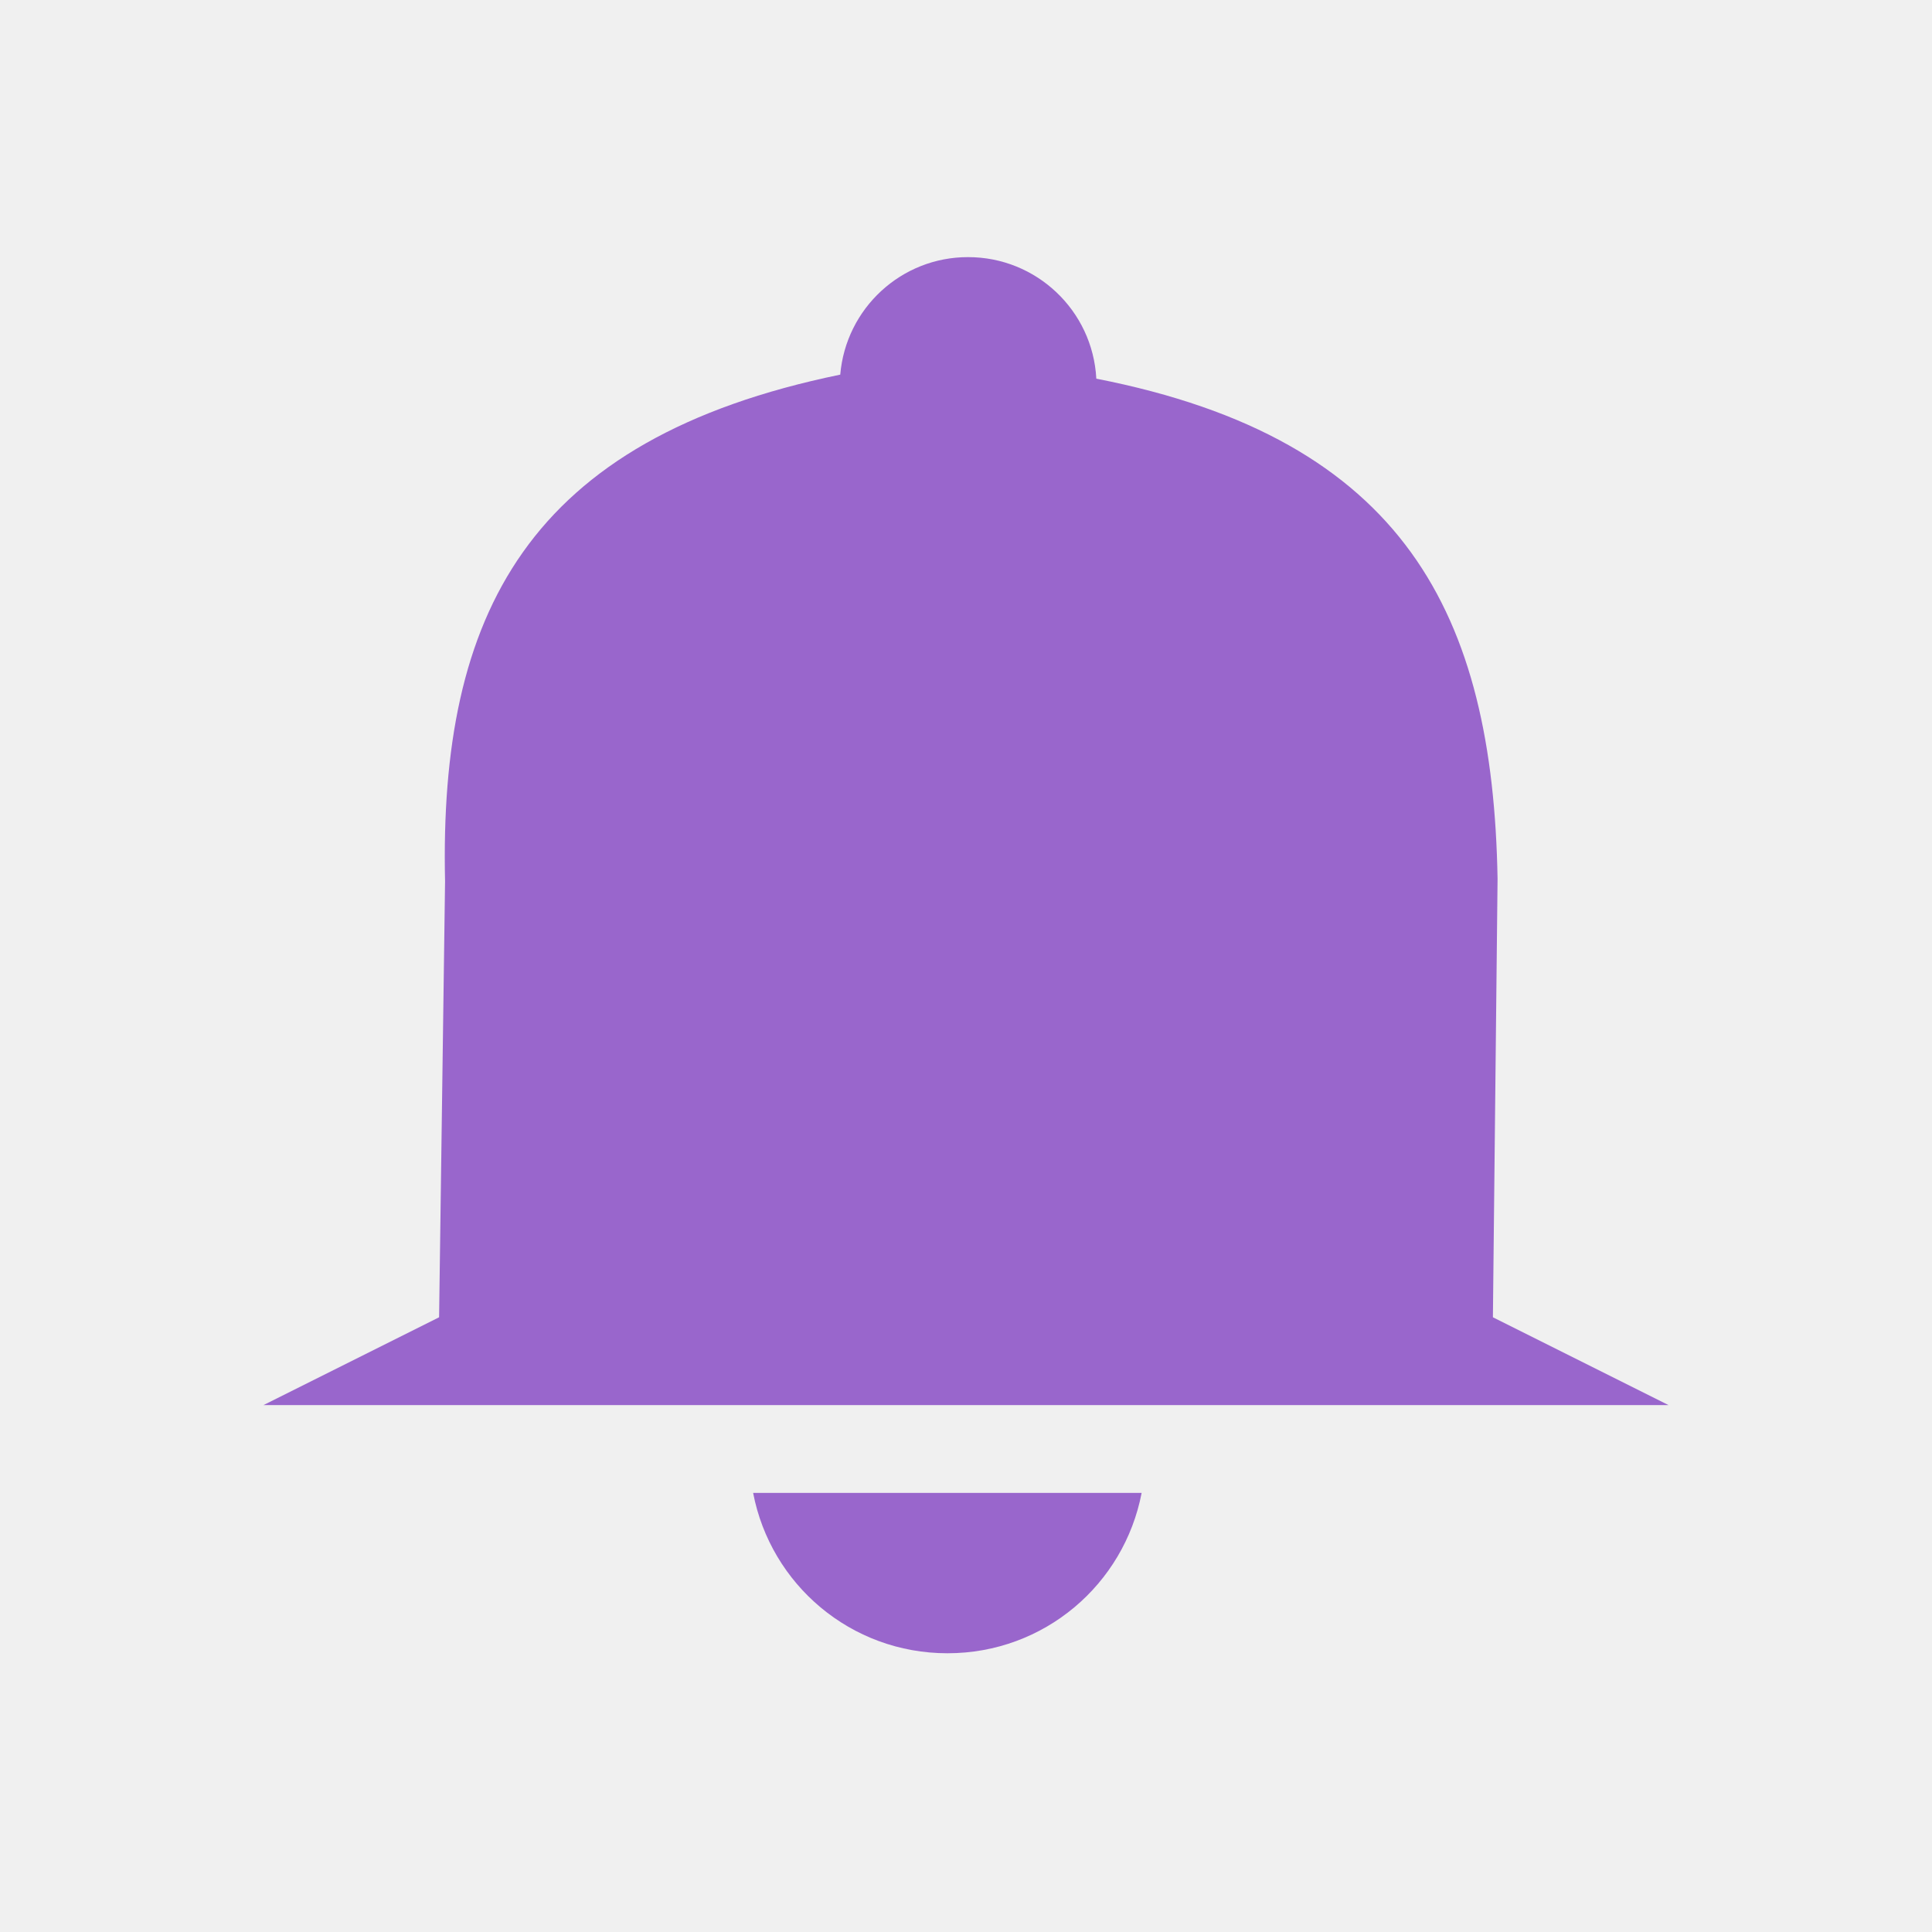
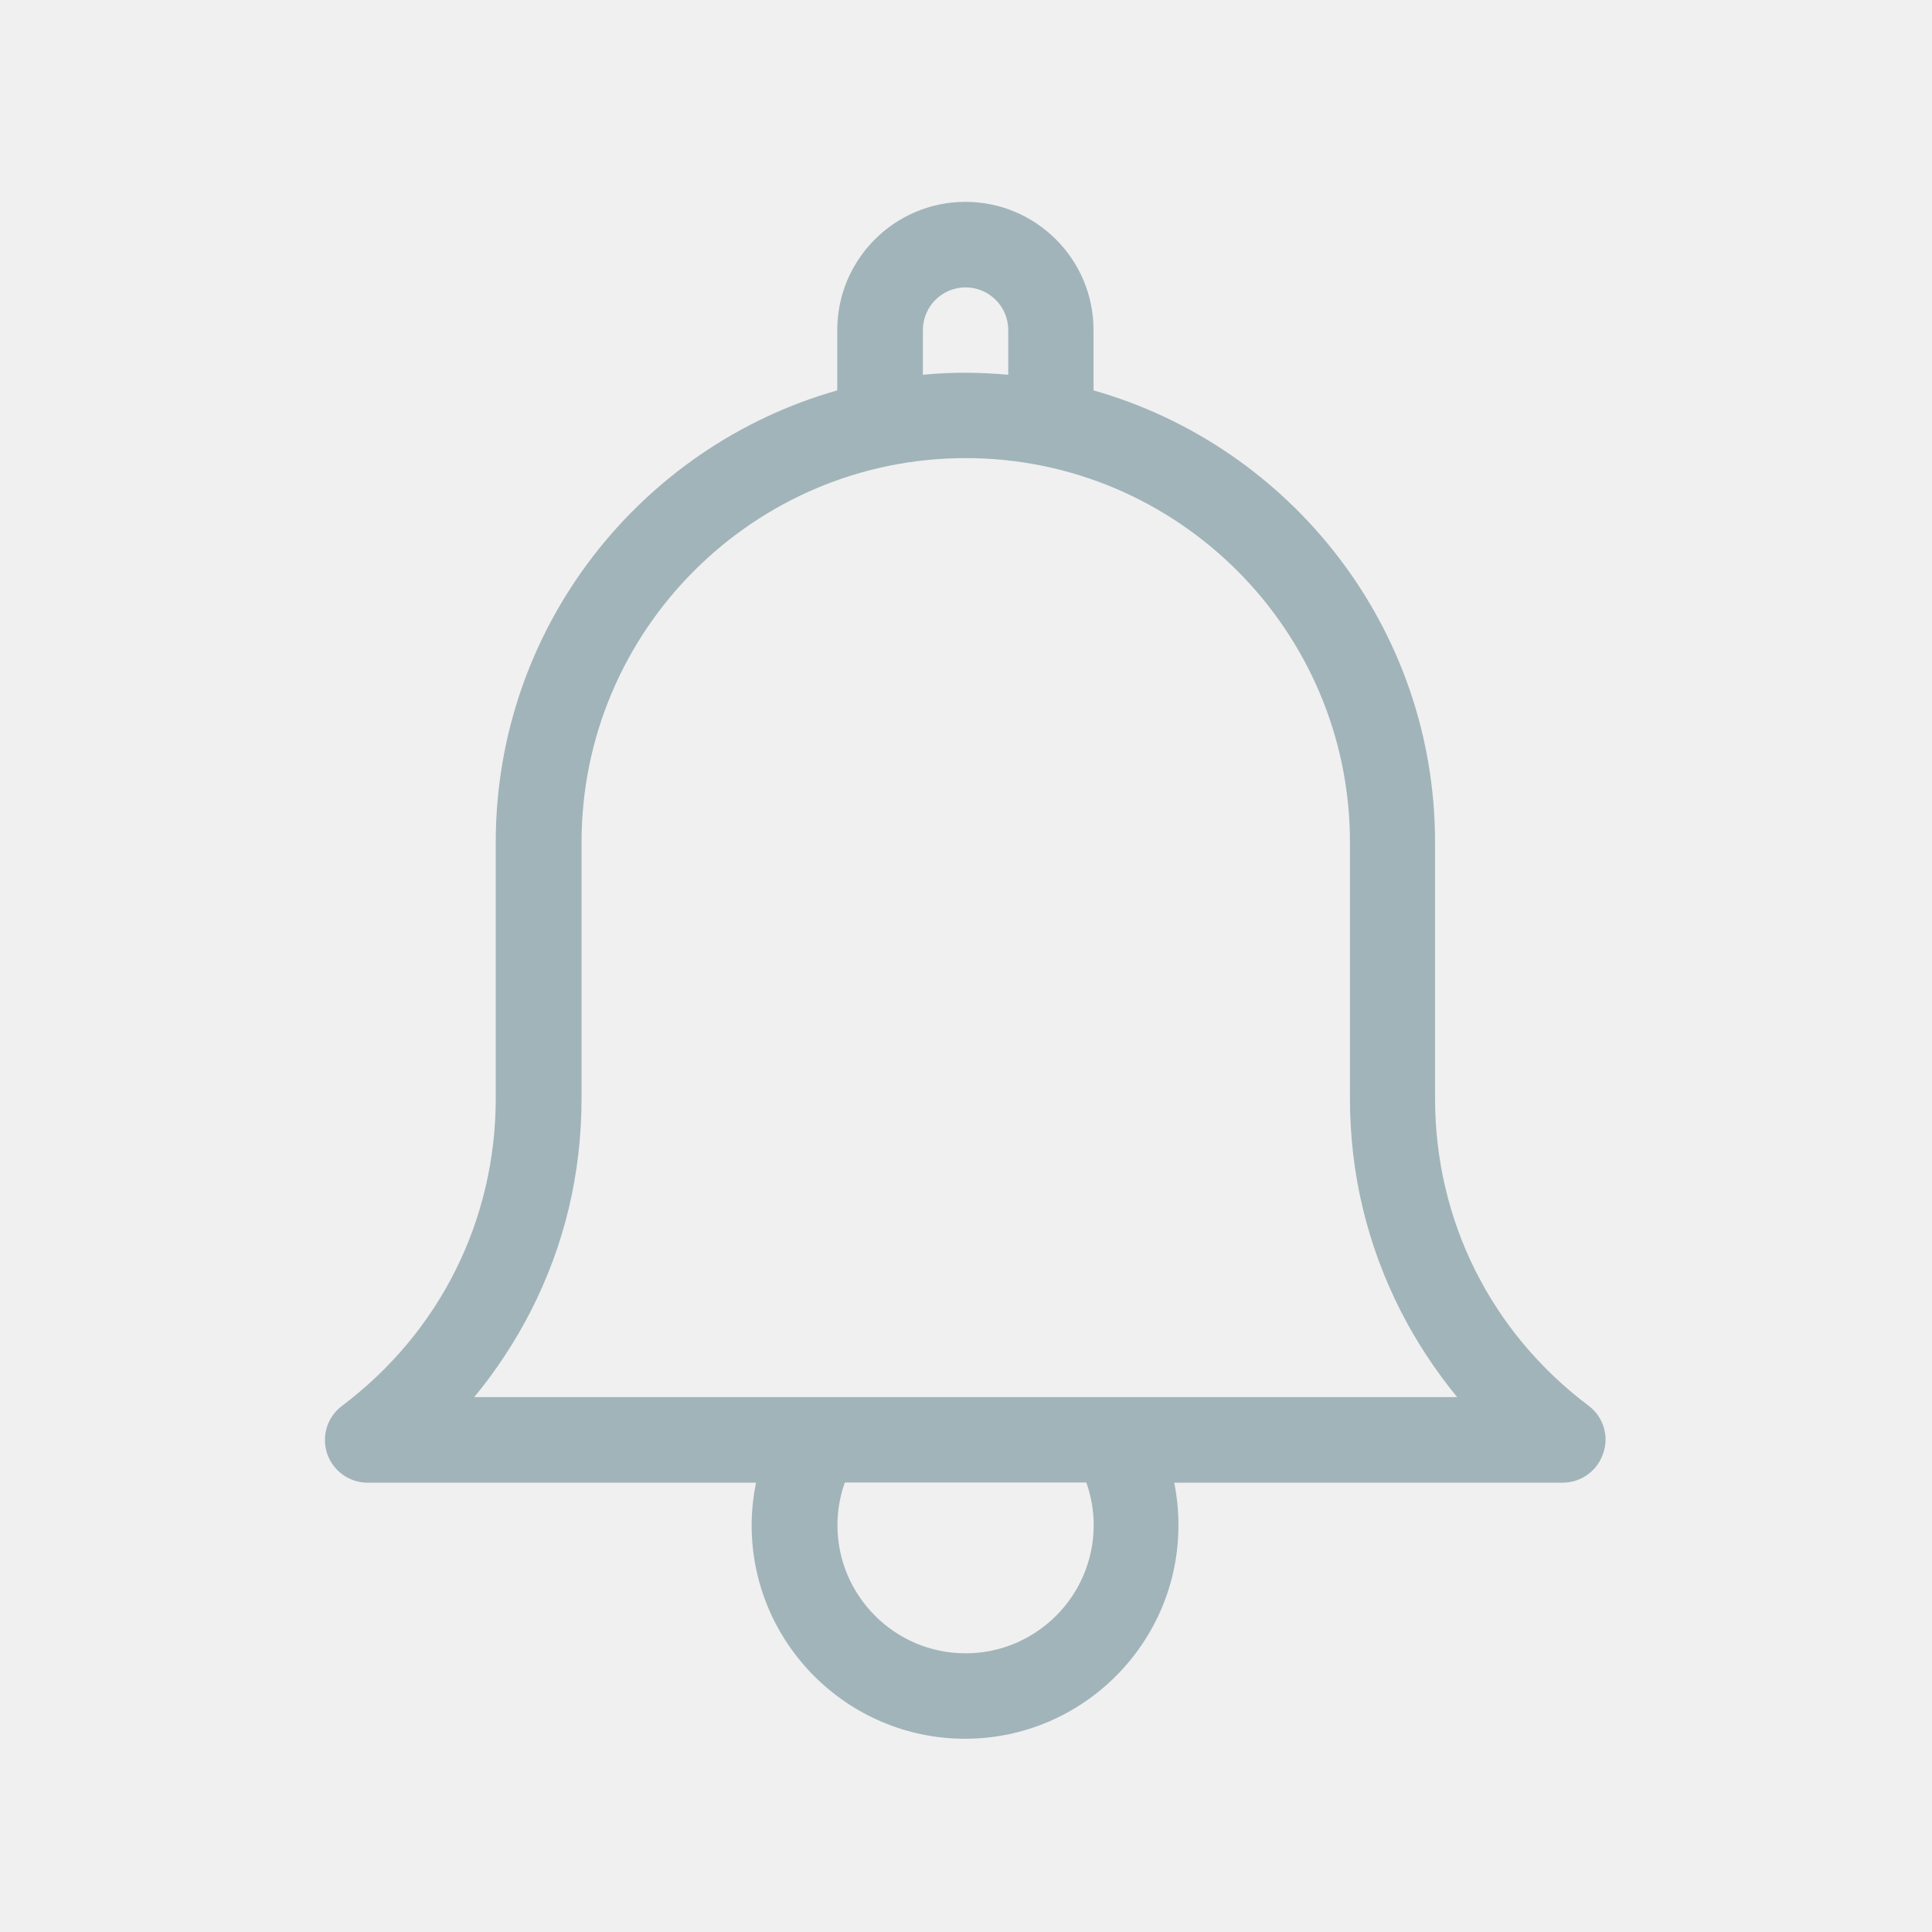
- <svg xmlns="http://www.w3.org/2000/svg" xmlns:xlink="http://www.w3.org/1999/xlink" viewBox="0 0 22 22" id="svg" version="1.1" width="100%" height="100%">
-   <defs id="defs81">
-     <linearGradient id="linearGradient855">
-       <stop style="stop-color:#9966cc;stop-opacity:1" offset="0" id="stop851" />
-       <stop style="stop-color:#2f2043;stop-opacity:1" offset="1" id="stop853" />
-     </linearGradient>
-     <style id="current-color-scheme" type="text/css">
-       .ColorScheme-Text {
-         color:#7B7C7E;
-       }
-       .ColorScheme-Background{
-         color:#EFF0F1;
-       }
-       .ColorScheme-Highlight{
-         color:#3DAEE6;
-       }
-       .ColorScheme-ViewText {
-         color:#7B7C7E;
-       }
-       .ColorScheme-ViewBackground{
-         color:#FCFCFC;
-       }
-       .ColorScheme-ViewHover {
-         color:#3DAEE6;
-       }
-       .ColorScheme-ViewFocus{
-         color:#1E92FF;
-       }
-       .ColorScheme-ButtonText {
-         color:#7B7C7E;
-       }
-       .ColorScheme-ButtonBackground{
-         color:#EFF0F1;
-       }
-       .ColorScheme-ButtonHover {
-         color:#3DAEE6;
-       }
-       .ColorScheme-ButtonFocus{
-         color:#1E92FF;
-       }
- </style>
-     <linearGradient xlink:href="#linearGradient4254" id="linearGradient5399" gradientUnits="userSpaceOnUse" x1="317.917" y1="909.772" x2="317.917" y2="912.772" />
-     <linearGradient id="linearGradient4254">
-       <stop id="stop4256" offset="0" style="stop-color:#888888;stop-opacity:1;" />
-       <stop id="stop4258" offset="1" style="stop-color:#232323;stop-opacity:1;" />
-     </linearGradient>
-     <linearGradient xlink:href="#linearGradient855" id="linearGradient856" gradientUnits="userSpaceOnUse" x1="4" y1="12" x2="20" y2="12" />
-     <linearGradient xlink:href="#linearGradient855" id="linearGradient857" x1="4" y1="12" x2="20" y2="12" gradientUnits="userSpaceOnUse" />
-   </defs>
-   <g id="notification-progress-active" transform="translate(39,-1)">
-     <rect style="fill:#ffffff;fill-opacity:0;stroke:none" id="rect3009" width="22" height="22" x="1" y="1" />
-     <rect ry="8" y="4" x="4" height="16" width="16" id="rect5921-0" style="fill:url(#linearGradient856);fill-opacity:1.0;stroke:none" />
-   </g>
-   <g id="notification-inactive" transform="translate(-1,-1)">
-     <rect y="1" x="1" height="22" width="22" id="rect3028" style="fill:#ffffff;fill-opacity:0;stroke:none" />
-     <path style="color:#7b7c7e;fill:#9966cc;fill-opacity:1;stroke:none" d="M 11.023,2.928 C 10.265,2.927 9.633,3.509 9.568,4.266 6,5 5,7 5.068,10.037 L 5,15 3,16 h 16 l -2,-1 0.053,-4.994 C 17,7 16,5 12.484,4.312 12.443,3.536 11.801,2.927 11.023,2.928 Z M 8.576,17 c 0.2,1.042 1.111,1.826 2.213,1.826 C 11.891,18.826 12.8,18.042 13,17 Z" transform="translate(1,1)" id="path3016" />
-   </g>
-   <g id="notification-progress-inactive" transform="translate(38.99999,39)">
-     <rect style="fill:#ffffff;fill-opacity:0;stroke:none" id="rect3060" width="22" height="22" x="1" y="1" />
-     <path style="color:#7b7c7e;opacity:0.882;fill:#9966cc;fill-opacity:1;stroke:none" d="m 51.023,42.928 c -0.759,-2.72e-4 -1.39,0.582 -1.455,1.338 C 46,45 45,47 45.068,50.037 L 45,55 43,56 h 16 l -2,-1 0.053,-4.994 C 57,47 56,45 52.484,44.312 52.443,43.536 51.801,42.927 51.023,42.928 Z M 48.576,57 c 0.2,1.042 1.111,1.826 2.213,1.826 C 51.891,58.826 52.8,58.042 53,57 Z" transform="translate(-38.99999,-39)" id="rect5933-8" />
-   </g>
-   <g id="notification-active" transform="translate(-1,39)">
-     <rect y="1" x="1" height="22" width="22" id="rect3068" style="fill:#ffffff;fill-opacity:0;stroke:none" />
-     <rect style="fill:url(#linearGradient857);fill-opacity:1;stroke:none" id="rect4130-82-0" width="16" height="16" x="4" y="4" ry="8" />
-     <path style="fill:#100b16;fill-opacity:1;stroke:none" d="m 11.203,7.2 -0.003,7.2 1.6,0 0.003,-7.2 z m 0.8,8 c -0.442,0 -0.8,0.358 -0.8,0.8 0,0.442 0.358,0.8 0.8,0.8 0.442,0 0.8,-0.358 0.8,-0.8 0,-0.442 -0.358,-0.8 -0.8,-0.8 z" id="rect4142-6" />
-   </g>
-   <path class="ColorScheme-Text" style="fill:#9966cc;fill-opacity:1" d="m -18,23 2,-2 2,2 z" id="expander-bottom" />
-   <path class="ColorScheme-Text" id="expander-top" d="m -18,17 2,2 2,-2 z" style="fill:#9966cc;fill-opacity:1" />
-   <path class="ColorScheme-Text" style="fill:#9966cc;fill-opacity:1" d="m -13,18 -2,2 2,2 z" id="expander-right" />
-   <path class="ColorScheme-Text" id="expander-left" d="m -19,18 2,2 -2,2 z" style="fill:#9966cc;fill-opacity:1" />
-   <g transform="translate(-1,-41)" id="notification-disabled">
-     <rect style="fill:#ffffff;fill-opacity:0;stroke:none" id="rect3022" width="22" height="22" x="1" y="1" />
-     <path style="color:#7b7c7e;opacity:0.9;fill:#9966cc;fill-opacity:1;stroke:none" d="m 12.023,-37.072 c -0.759,-2.72e-4 -1.39,0.582 -1.455,1.338 C 7,-35 6,-33 6.068,-29.963 L 6,-25 4,-24 h 16 l -2,-1 0.053,-4.994 C 18,-33 17,-35 13.484,-35.688 c -0.041,-0.776 -0.684,-1.385 -1.461,-1.385 z M 9.576,-23 c 0.2,1.042 1.111,1.826 2.213,1.826 1.102,0 2.011,-0.784 2.211,-1.826 z" transform="translate(1,41)" id="path3024" />
-   </g>
-   <g transform="translate(39,-41)" id="notification-empty">
-     <rect style="fill:#ffffff;fill-opacity:0;stroke:none" id="rect3798" width="22" height="22" x="1" y="1" />
-     <path style="color:#7b7c7e;fill:#9966cc;fill-opacity:1;stroke:none" d="m 51,-37.072 c -0.759,-2.72e-4 -1.39,0.582 -1.455,1.338 C 46,-35 45,-33 45.045,-29.963 L 44.977,-25 l -2,1 h 10.238 5.762 l -2,-1 0.023,-2.271 0.029,-2.723 C 57,-33 56,-35 52.461,-35.688 52.42,-36.464 51.777,-37.073 51,-37.072 Z M 48.553,-23 c 0.156,0.814 0.748,1.464 1.523,1.713 0.218,0.07 0.448,0.113 0.689,0.113 1.102,0 2.011,-0.784 2.211,-1.826 h -0.918 z" transform="translate(-39,41)" id="path3800" />
+ <svg xmlns="http://www.w3.org/2000/svg" width="5.821mm" height="5.821mm" viewBox="0 0 22 22" version="1.1" id="svg881">
+   <defs id="defs875" />
+   <g id="layer1" transform="translate(-209.8249,-686.2455)">
+     <g id="notification-progress-active" transform="translate(248.8249,685.2455)">
+       <path style="fill:none" id="empty-rectangle" d="M 1,1 H 23 V 23 H 1 Z" />
+       <circle id="circle-blue" cx="12" cy="12" r="8" class="ColorScheme-ButtonFocus" style="fill:#7b3dc2;fill-opacity:1" />
+     </g>
+     <g id="notification-progress-inactive" transform="translate(248.8249,725.2455)">
+       <path style="fill:none" id="path10" d="M 1,1 H 23 V 23 H 1 Z" />
+       <circle id="circle-transparent" cx="12" cy="12" r="8" class="ColorScheme-Text" style="opacity:0.4;fill:#9966cc;fill-opacity:1" />
+     </g>
+     <path id="expander-bottom" d="m 191.825,709.245 2,-2 2,2 z" class="ColorScheme-Text" style="fill:#9966cc;fill-opacity:1" />
+     <path id="expander-top" d="m 191.825,703.245 2,2 2,-2 z" class="ColorScheme-Text" style="fill:#9966cc;fill-opacity:1" />
+     <path id="expander-right" d="m 196.825,704.245 -2,2 2,2 z" class="ColorScheme-Text" style="fill:#9966cc;fill-opacity:1" />
+     <path id="expander-left" d="m 190.825,704.245 2,2 -2,2 z" class="ColorScheme-Text" style="fill:#9966cc;fill-opacity:1" />
+     <g id="notification-empty" transform="translate(248.8249,645.2455)">
+       <path style="fill:none" id="path31" d="M 1,1 H 23 V 23 H 1 Z" />
+       <path id="circle-outline" d="m 12,4 a 8,8 0 0 0 -8,8 8,8 0 0 0 8,8 8,8 0 0 0 8,-8 8,8 0 0 0 -8,-8 z m 0,1 a 7,7 0 0 1 7,7 7,7 0 0 1 -7,7 7,7 0 0 1 -7,-7 7,7 0 0 1 7,-7 z" class="ColorScheme-Text" style="fill:#a1b4ba;fill-opacity:1" />
+     </g>
+     <g id="notification-inactive">
+       <path style="fill:none" d="m 209.825,686.245 h 22 v 22 h -22 z" id="path6" />
+       <path d="m 227.916,702.254 c -1.113,-0.836 -1.75,-2.111 -1.75,-3.502 v -2.916 c 0,-2.443 -1.646,-4.509 -3.889,-5.145 v -0.688 c 0,-0.804 -0.654,-1.459 -1.459,-1.459 -0.804,0 -1.459,0.654 -1.459,1.459 v 0.688 c -2.243,0.636 -3.889,2.702 -3.889,5.145 v 2.916 c 0,1.389 -0.637,2.664 -1.75,3.502 -0.168,0.125 -0.236,0.343 -0.17,0.543 0.066,0.198 0.252,0.332 0.461,0.332 h 4.423 c -0.032,0.159 -0.05,0.321 -0.05,0.486 0,1.339 1.091,2.43 2.43,2.43 1.339,0 2.43,-1.091 2.43,-2.43 0,-0.163 -0.016,-0.327 -0.048,-0.486 h 4.423 c 0.209,0 0.395,-0.134 0.461,-0.332 0.071,-0.198 0.002,-0.418 -0.164,-0.543 z m -7.582,-12.25 c 0,-0.268 0.218,-0.486 0.486,-0.486 0.268,0 0.486,0.218 0.486,0.486 v 0.509 c -0.161,-0.014 -0.321,-0.023 -0.486,-0.023 -0.164,0 -0.325,0.007 -0.486,0.023 z m 1.945,13.609 c 0,0.804 -0.654,1.459 -1.459,1.459 -0.804,0 -1.459,-0.654 -1.459,-1.459 0,-0.166 0.029,-0.33 0.084,-0.486 h 2.75 c 0.055,0.155 0.084,0.32 0.084,0.486 z m -7.055,-1.457 c 0.248,-0.3 0.464,-0.629 0.641,-0.973 0.388,-0.757 0.582,-1.573 0.582,-2.43 v -2.916 c 0,-2.413 1.962,-4.375 4.375,-4.375 2.411,0 4.375,1.962 4.375,4.375 v 2.916 c 0,0.855 0.196,1.673 0.582,2.429 0.177,0.346 0.393,0.673 0.639,0.973 h -11.195 z" id="path4-3" style="fill:#a1b4ba;fill-opacity:1;stroke-width:0.018" />
+     </g>
+     <g id="notification-disabled">
+       <path style="fill:none" d="m 209.825,646.245 h 22 v 22 h -22 z" id="path25" />
+       <path d="m 227.916,662.254 c -1.113,-0.836 -1.75,-2.111 -1.75,-3.502 v -2.916 c 0,-2.443 -1.646,-4.509 -3.889,-5.145 v -0.688 c 0,-0.804 -0.654,-1.459 -1.459,-1.459 -0.804,0 -1.459,0.654 -1.459,1.459 v 0.688 c -2.243,0.636 -3.889,2.702 -3.889,5.145 v 2.916 c 0,1.389 -0.637,2.664 -1.75,3.502 -0.168,0.125 -0.236,0.343 -0.17,0.543 0.066,0.198 0.252,0.332 0.461,0.332 h 4.423 c -0.032,0.159 -0.05,0.321 -0.05,0.486 0,1.339 1.091,2.43 2.43,2.43 1.339,0 2.43,-1.091 2.43,-2.43 0,-0.163 -0.016,-0.327 -0.048,-0.486 h 4.423 c 0.209,0 0.395,-0.134 0.461,-0.332 0.071,-0.198 0.002,-0.418 -0.164,-0.543 z m -7.582,-12.25 c 0,-0.268 0.218,-0.486 0.486,-0.486 0.268,0 0.486,0.218 0.486,0.486 v 0.509 c -0.161,-0.014 -0.321,-0.023 -0.486,-0.023 -0.164,0 -0.325,0.007 -0.486,0.023 z m 1.945,13.609 c 0,0.804 -0.654,1.459 -1.459,1.459 -0.804,0 -1.459,-0.654 -1.459,-1.459 0,-0.166 0.029,-0.33 0.084,-0.486 h 2.75 c 0.055,0.155 0.084,0.32 0.084,0.486 z m -7.055,-1.457 c 0.248,-0.3 0.464,-0.629 0.641,-0.973 0.388,-0.757 0.582,-1.573 0.582,-2.43 v -2.916 c 0,-2.413 1.962,-4.375 4.375,-4.375 2.411,0 4.375,1.962 4.375,4.375 v 2.916 c 0,0.855 0.196,1.673 0.582,2.429 0.177,0.346 0.393,0.673 0.639,0.973 h -11.195 z" id="path4-3-3" style="fill:#ff557f;fill-opacity:1;stroke-width:0.018" />
+     </g>
+     <g id="notification-active">
+       <path style="fill:none" d="m 209.825,726.245 h 22 v 22 h -22 z" id="path14" />
+       <path style="fill:#9966cc;fill-opacity:1;fill-rule:evenodd;stroke-width:1.336" id="path16" class="ColorScheme-Text" d="m 213.259,728.089 c -2.005,2.003 -3.132,4.72 -3.134,7.554 h 1.336 c 8.2e-4,-1.127 0.205,-2.233 0.593,-3.269 0.465,-1.243 1.193,-2.384 2.15,-3.34 z m 15.108,0 -0.945,0.945 c 1.754,1.752 2.741,4.13 2.742,6.609 h 1.336 c -0.002,-2.834 -1.129,-5.551 -3.134,-7.554 z m -1.892,1.892 -0.947,0.947 c 1.254,1.249 1.96,2.945 1.965,4.715 h 1.336 c -0.001,-0.801 -0.122,-1.589 -0.353,-2.34 -0.382,-1.243 -1.064,-2.386 -2.001,-3.322 z m -11.319,0.004 c -0.546,0.544 -1.006,1.159 -1.371,1.824 -0.639,1.165 -0.984,2.481 -0.988,3.834 h 1.336 c 0.002,-1.771 0.706,-3.469 1.96,-4.72 z" />
+       <path d="m 228.016,742.254 c -1.113,-0.836 -1.75,-2.111 -1.75,-3.502 v -2.916 c 0,-2.443 -1.646,-4.509 -3.889,-5.145 v -0.688 c 0,-0.804 -0.654,-1.459 -1.459,-1.459 -0.804,0 -1.459,0.654 -1.459,1.459 v 0.688 c -2.243,0.636 -3.889,2.702 -3.889,5.145 v 2.916 c 0,1.389 -0.637,2.664 -1.75,3.502 -0.168,0.125 -0.236,0.343 -0.17,0.543 0.066,0.198 0.252,0.332 0.461,0.332 h 4.423 c -0.032,0.159 -0.05,0.321 -0.05,0.486 0,1.339 1.091,2.43 2.43,2.43 1.339,0 2.43,-1.091 2.43,-2.43 0,-0.163 -0.016,-0.327 -0.048,-0.486 h 4.423 c 0.209,0 0.395,-0.134 0.461,-0.332 0.071,-0.198 0.002,-0.418 -0.164,-0.543 z m -7.582,-12.25 c 0,-0.268 0.218,-0.486 0.486,-0.486 0.268,0 0.486,0.218 0.486,0.486 v 0.509 c -0.161,-0.014 -0.321,-0.023 -0.486,-0.023 -0.164,0 -0.325,0.007 -0.486,0.023 z m 1.945,13.609 c 0,0.804 -0.654,1.459 -1.459,1.459 -0.804,0 -1.459,-0.654 -1.459,-1.459 0,-0.166 0.029,-0.33 0.084,-0.486 h 2.75 c 0.055,0.155 0.084,0.32 0.084,0.486 z m -7.055,-1.457 c 0.248,-0.3 0.464,-0.629 0.641,-0.973 0.388,-0.757 0.582,-1.573 0.582,-2.43 v -2.916 c 0,-2.413 1.962,-4.375 4.375,-4.375 2.411,0 4.375,1.962 4.375,4.375 v 2.916 c 0,0.855 0.196,1.673 0.582,2.429 0.177,0.346 0.393,0.673 0.639,0.973 h -11.195 z" id="path4-3-36" style="fill:#a1b4ba;fill-opacity:1;stroke-width:0.018" />
+     </g>
  </g>
</svg>
